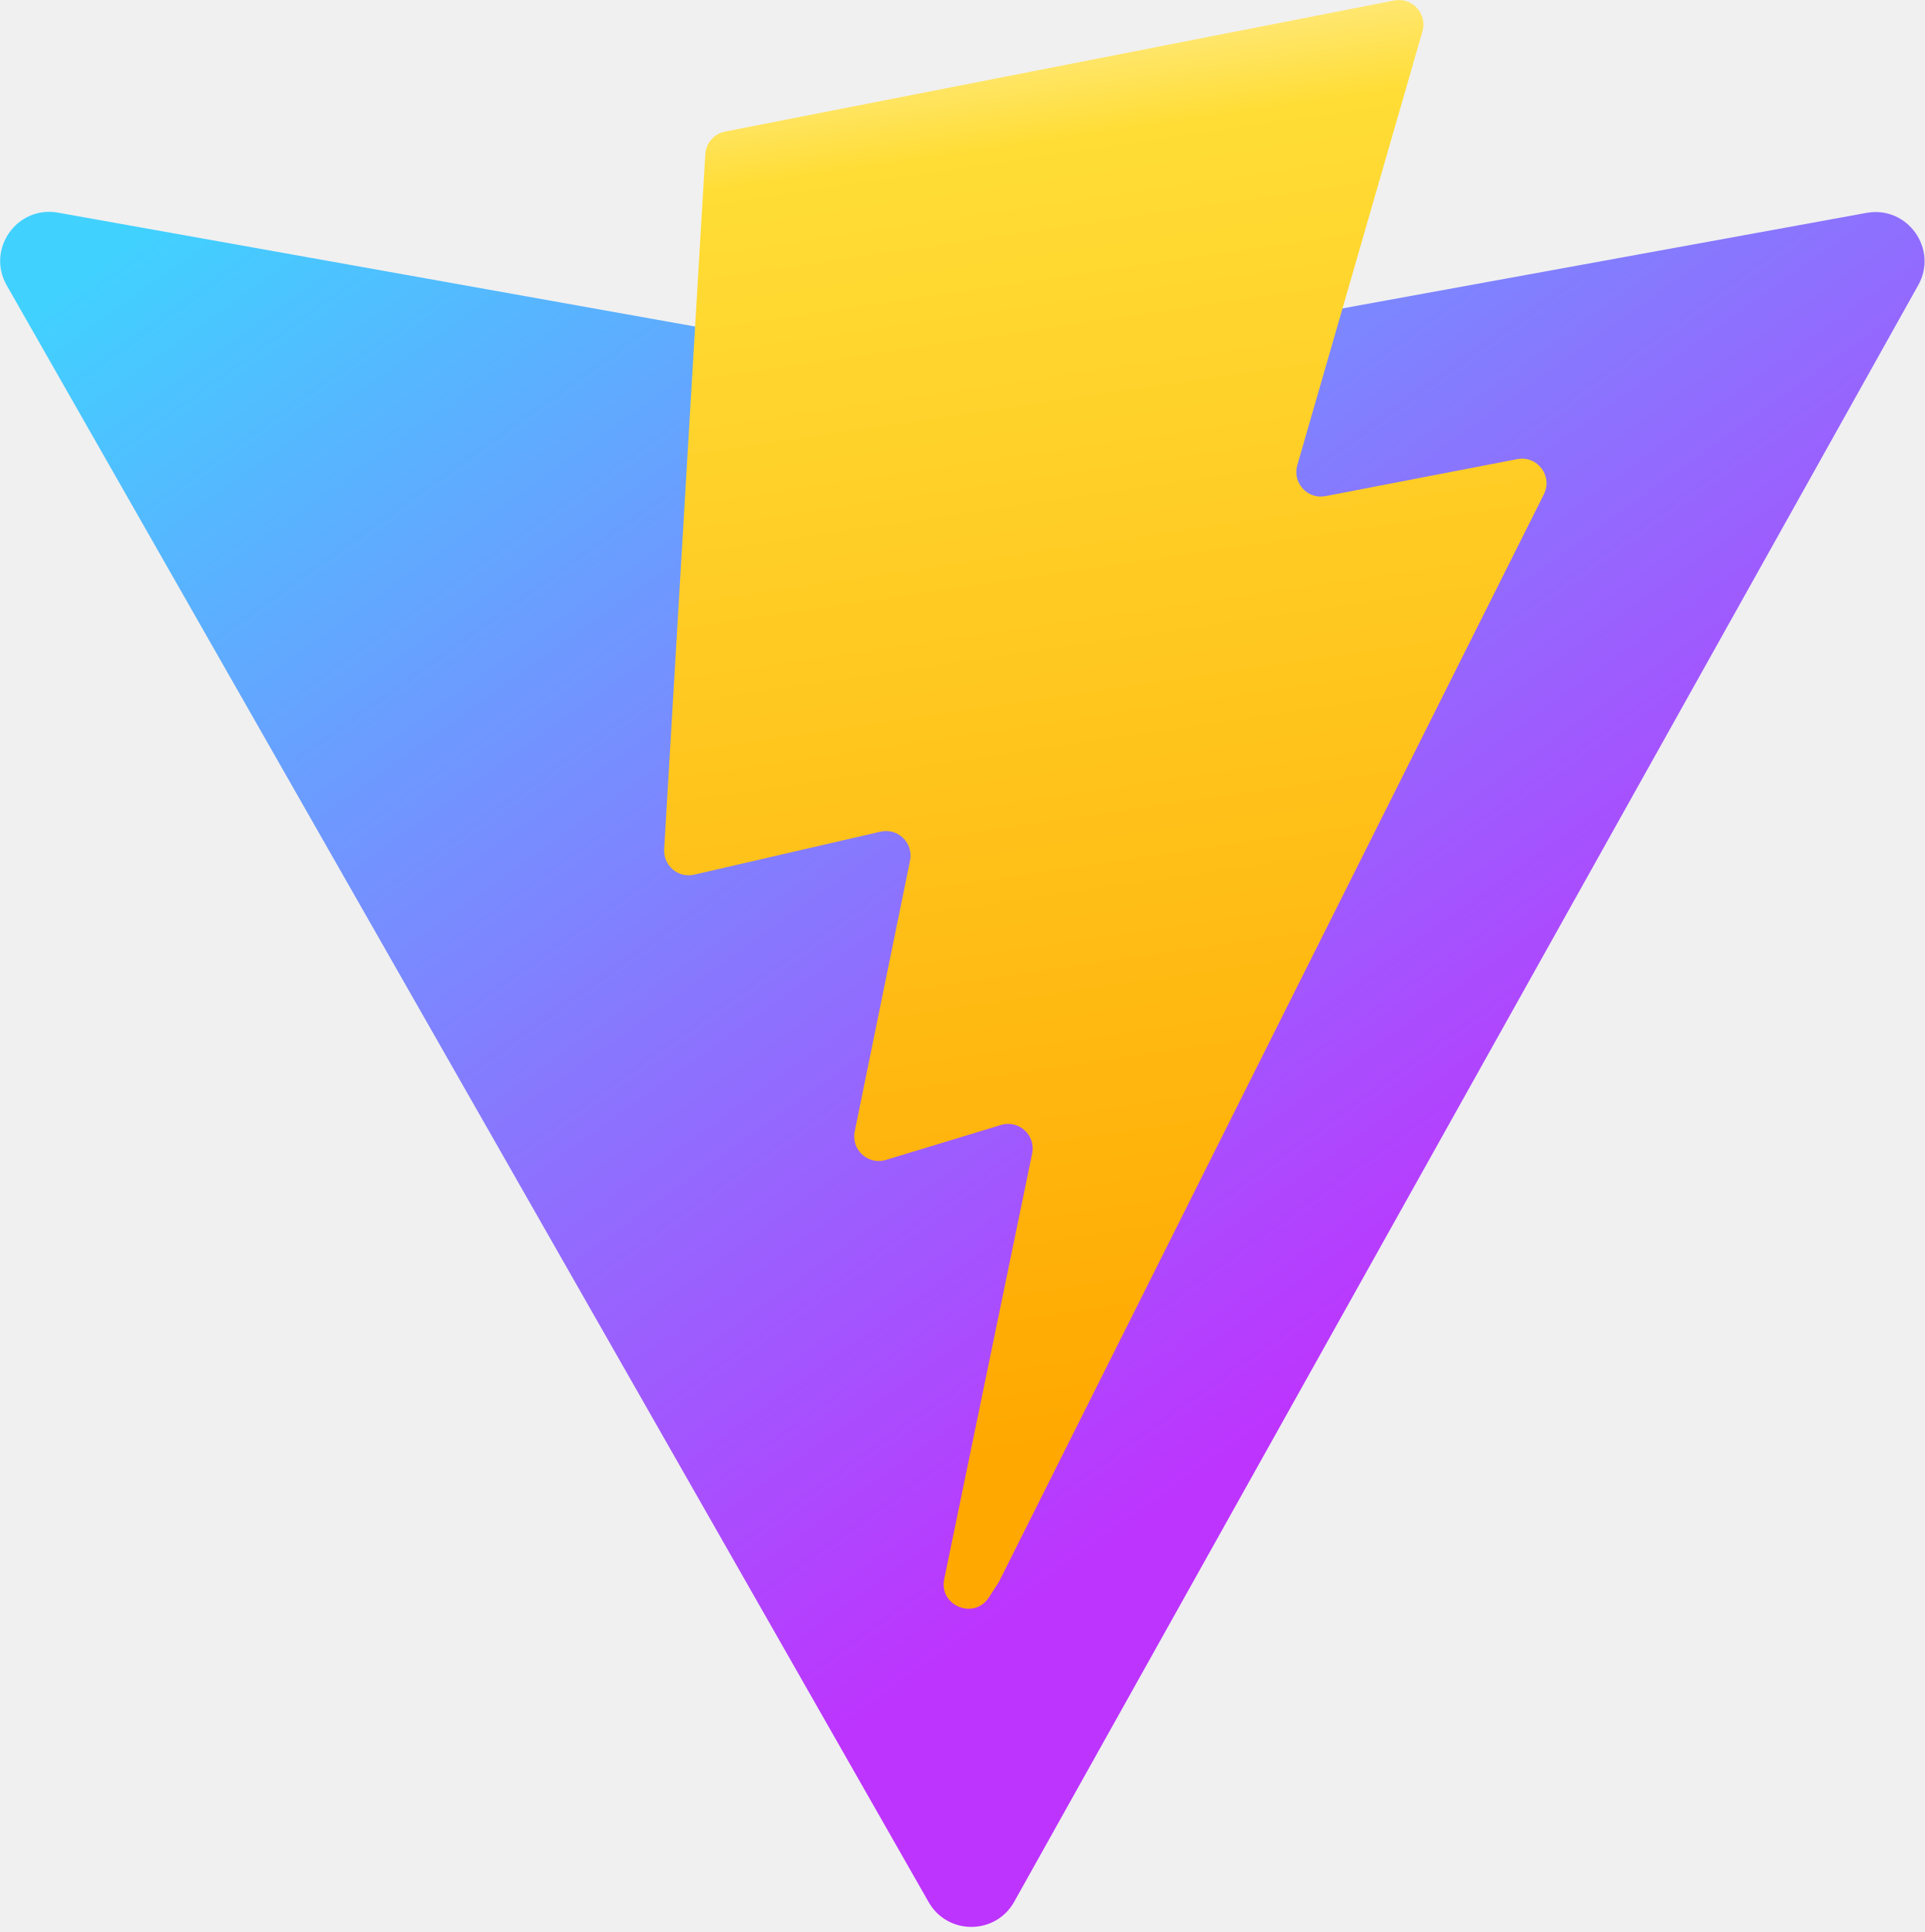
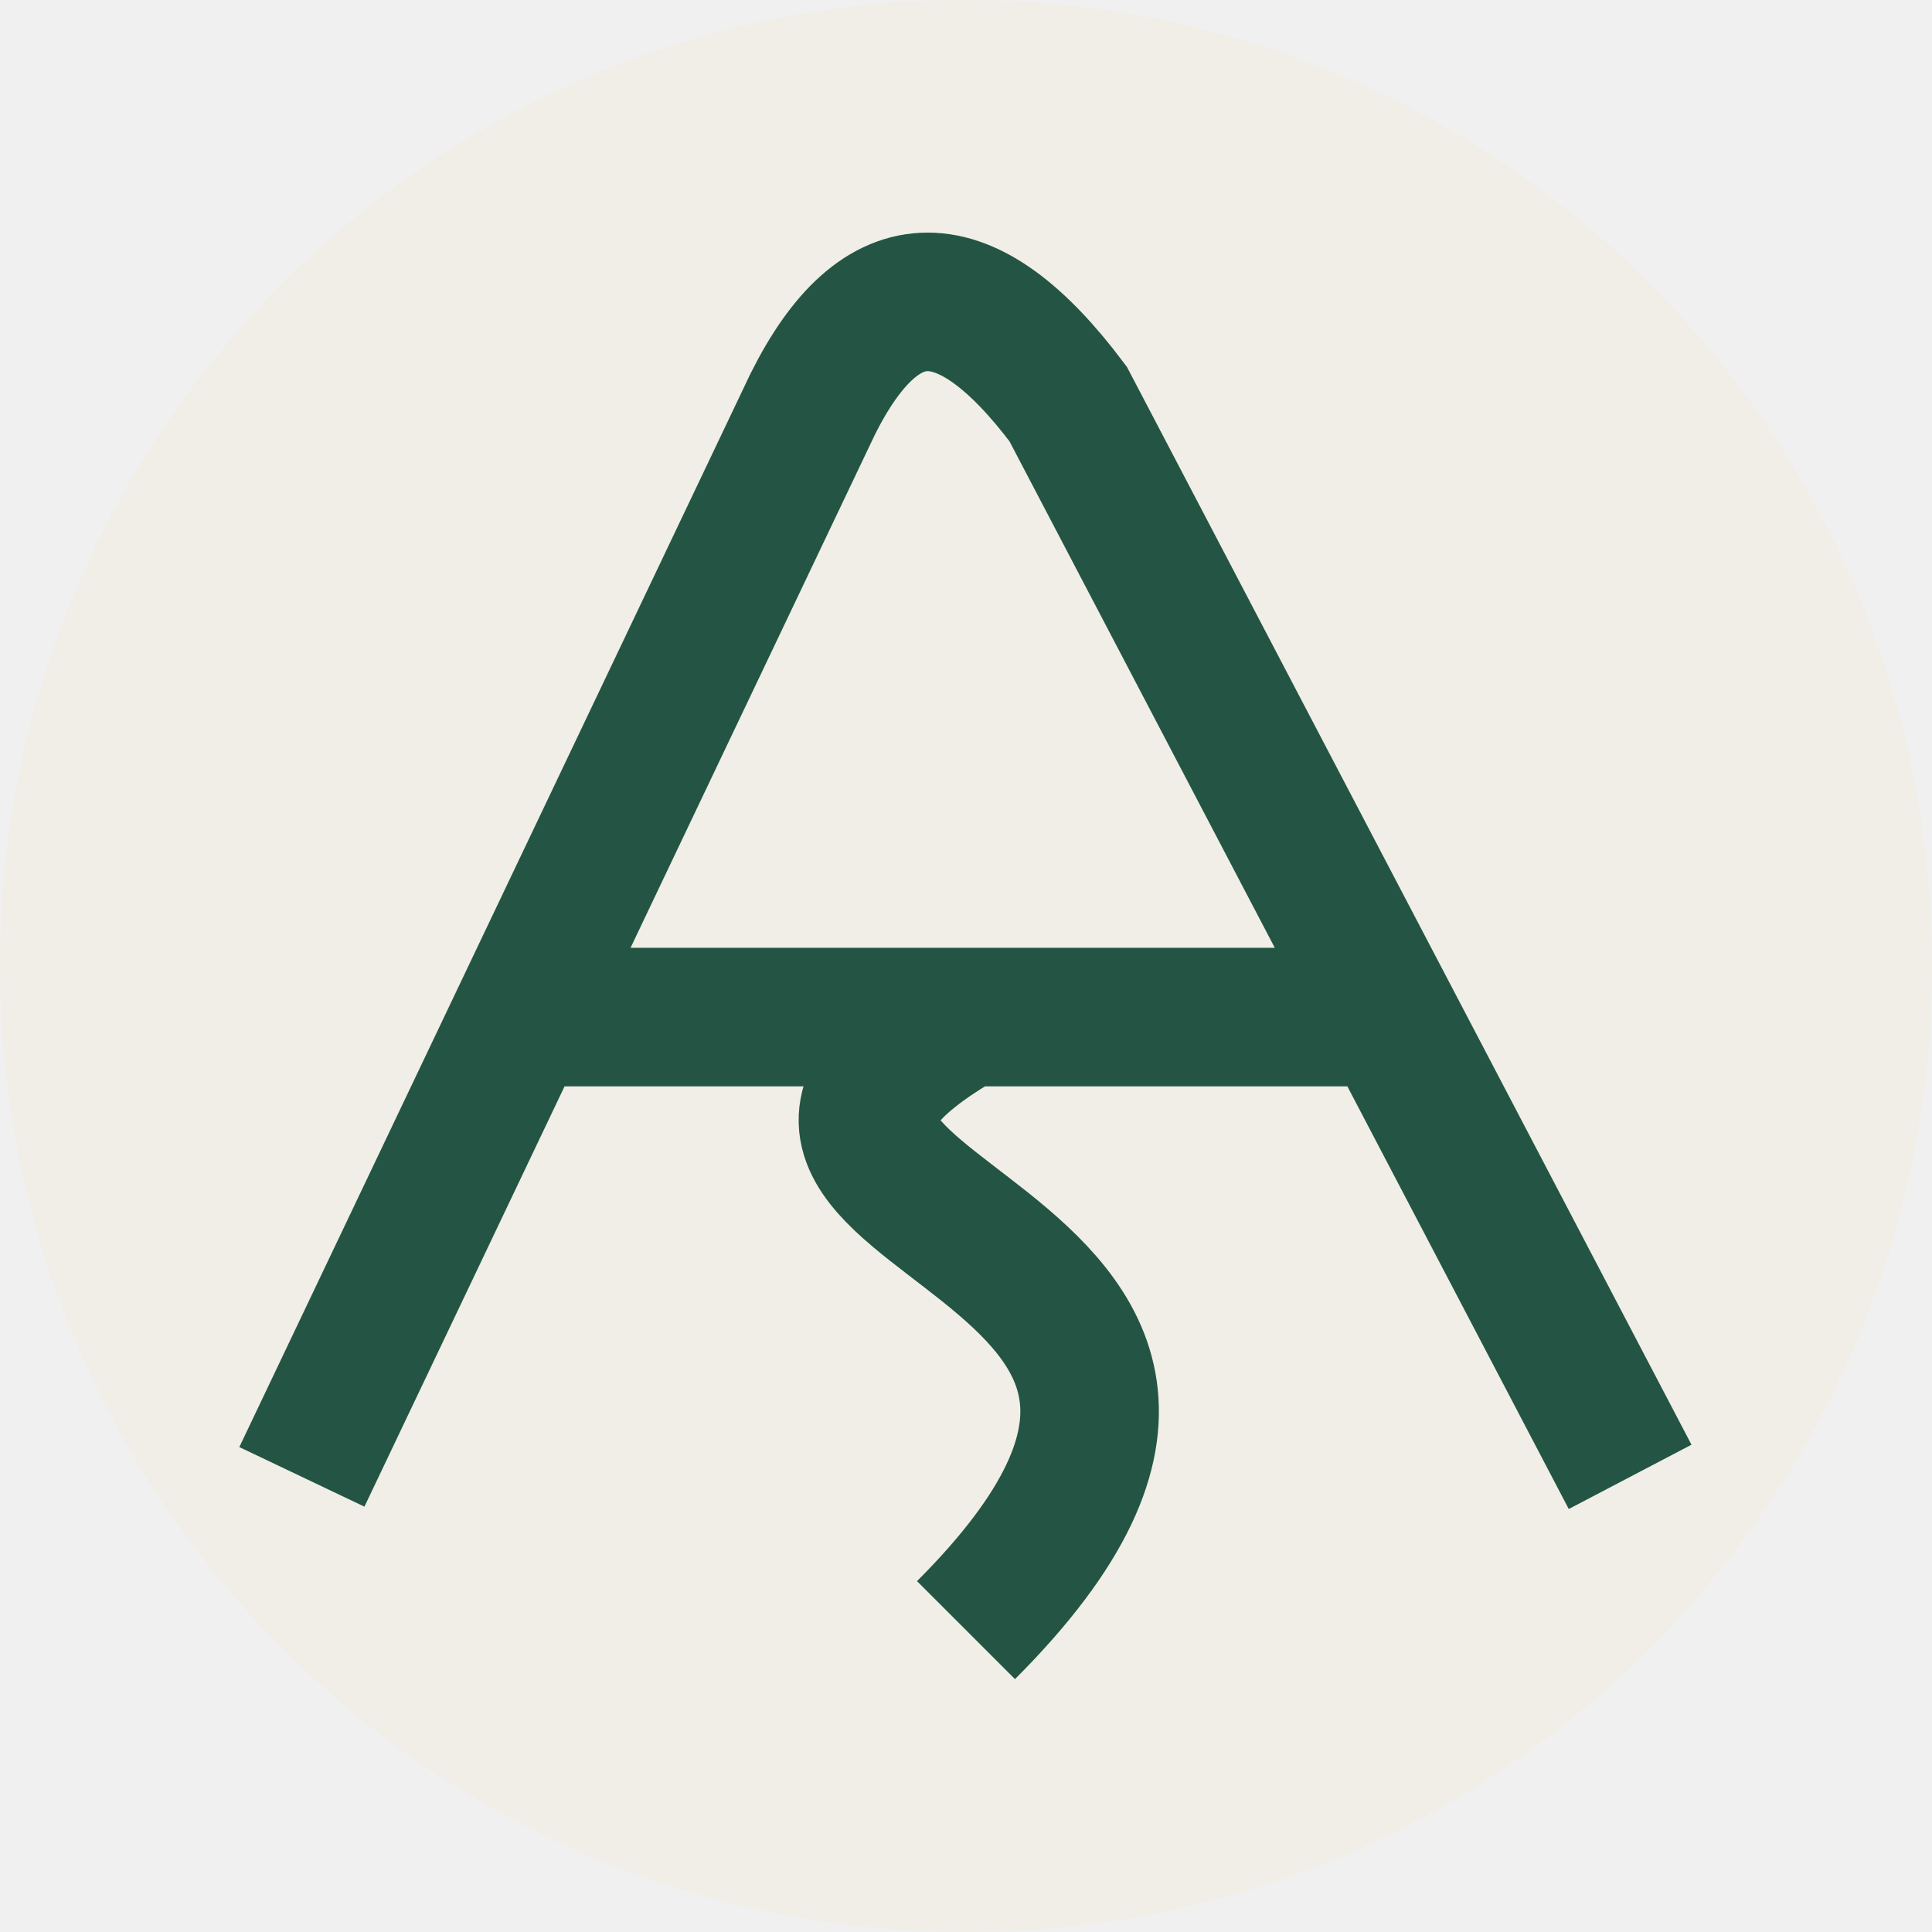
- <svg xmlns="http://www.w3.org/2000/svg" aria-hidden="true" role="img" class="iconify iconify--logos" width="31.88" height="32" preserveAspectRatio="xMidYMid meet" viewBox="0 0 256 257">
+ <svg xmlns="http://www.w3.org/2000/svg" width="128" height="128" viewBox="0 0 128 128" fill="none">
+   <g clip-path="url(#clip0_52_2)">
+     <circle cx="64" cy="64" r="64" fill="#F0EEE6" />
+     <path d="M108 97.846L70.769 26.769C64 17.744 58.359 17.744 53.846 26.769L34.505 67.385L20 97.846M34.505 67.385H64M64 67.385H91.077M64 67.385C40.308 80.923 91.077 80.923 64 108" stroke-width="9.18" stroke="#245544" />
+   </g>
  <defs>
-     <linearGradient id="IconifyId1813088fe1fbc01fb466" x1="-.828%" x2="57.636%" y1="7.652%" y2="78.411%">
-       <stop offset="0%" stop-color="#41D1FF" />
-       <stop offset="100%" stop-color="#BD34FE" />
-     </linearGradient>
-     <linearGradient id="IconifyId1813088fe1fbc01fb467" x1="43.376%" x2="50.316%" y1="2.242%" y2="89.03%">
-       <stop offset="0%" stop-color="#FFEA83" />
-       <stop offset="8.333%" stop-color="#FFDD35" />
-       <stop offset="100%" stop-color="#FFA800" />
-     </linearGradient>
+     <clipPath id="clip0_52_2">
+       <rect width="128" height="128" fill="white" />
+     </clipPath>
  </defs>
-   <path fill="url(#IconifyId1813088fe1fbc01fb466)" d="M255.153 37.938L134.897 252.976c-2.483 4.44-8.862 4.466-11.382.048L.875 37.958c-2.746-4.814 1.371-10.646 6.827-9.67l120.385 21.517a6.537 6.537 0 0 0 2.322-.004l117.867-21.483c5.438-.991 9.574 4.796 6.877 9.62Z" />
-   <path fill="url(#IconifyId1813088fe1fbc01fb467)" d="M185.432.063L96.44 17.501a3.268 3.268 0 0 0-2.634 3.014l-5.474 92.456a3.268 3.268 0 0 0 3.997 3.378l24.777-5.718c2.318-.535 4.413 1.507 3.936 3.838l-7.361 36.047c-.495 2.426 1.782 4.5 4.151 3.78l15.304-4.649c2.372-.72 4.652 1.36 4.15 3.788l-11.698 56.621c-.732 3.542 3.979 5.473 5.943 2.437l1.313-2.028l72.516-144.72c1.215-2.423-.88-5.186-3.54-4.672l-25.505 4.922c-2.396.462-4.435-1.77-3.759-4.114l16.646-57.705c.677-2.35-1.37-4.583-3.769-4.113Z" />
</svg>
